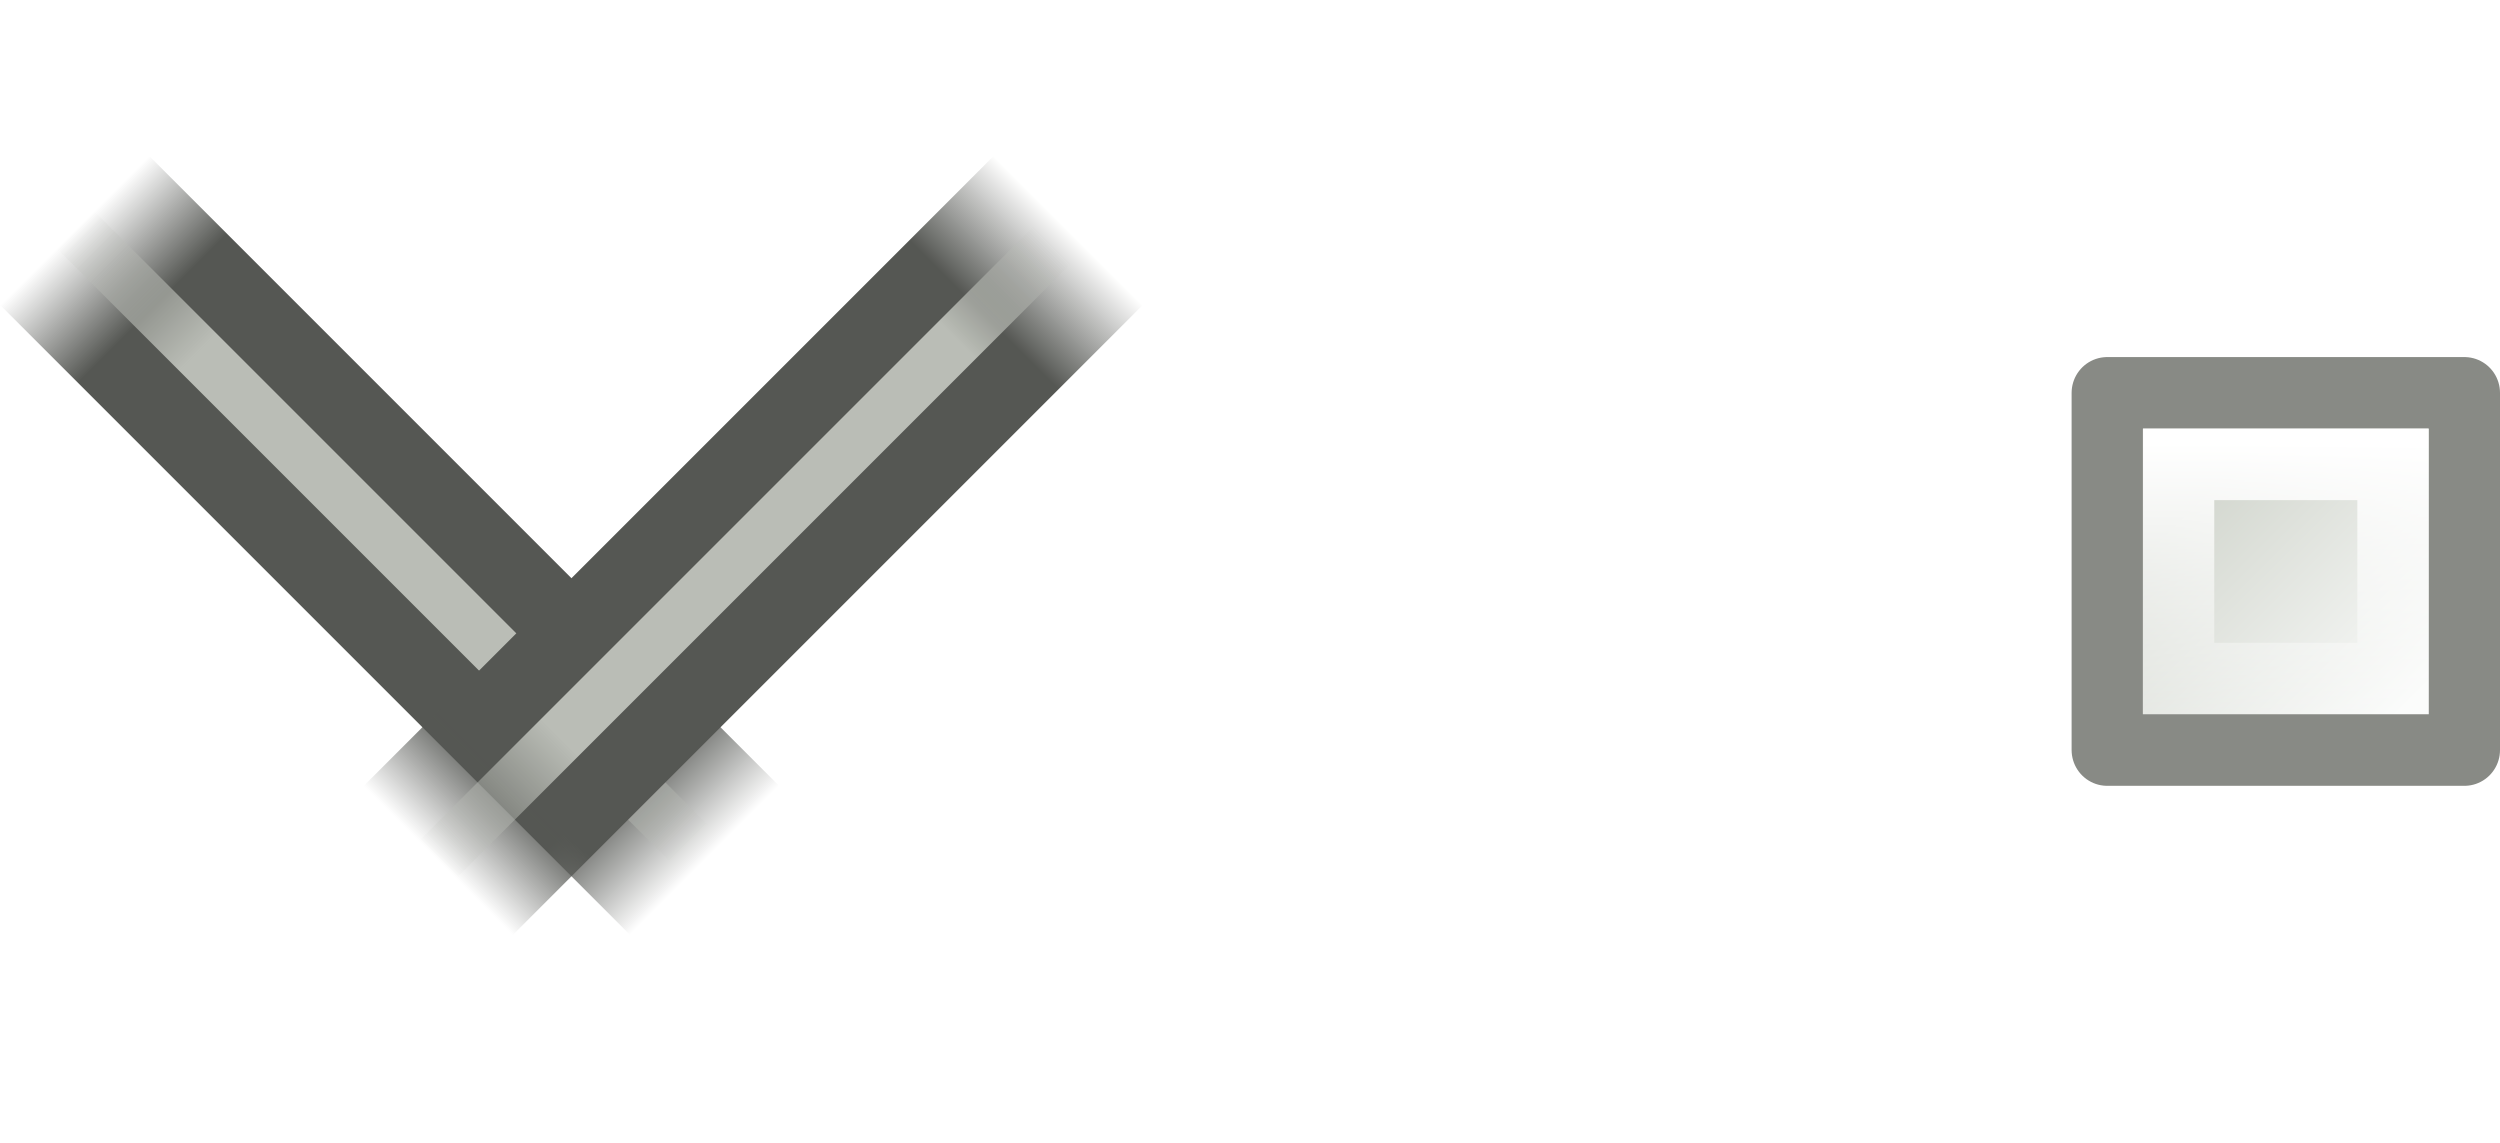
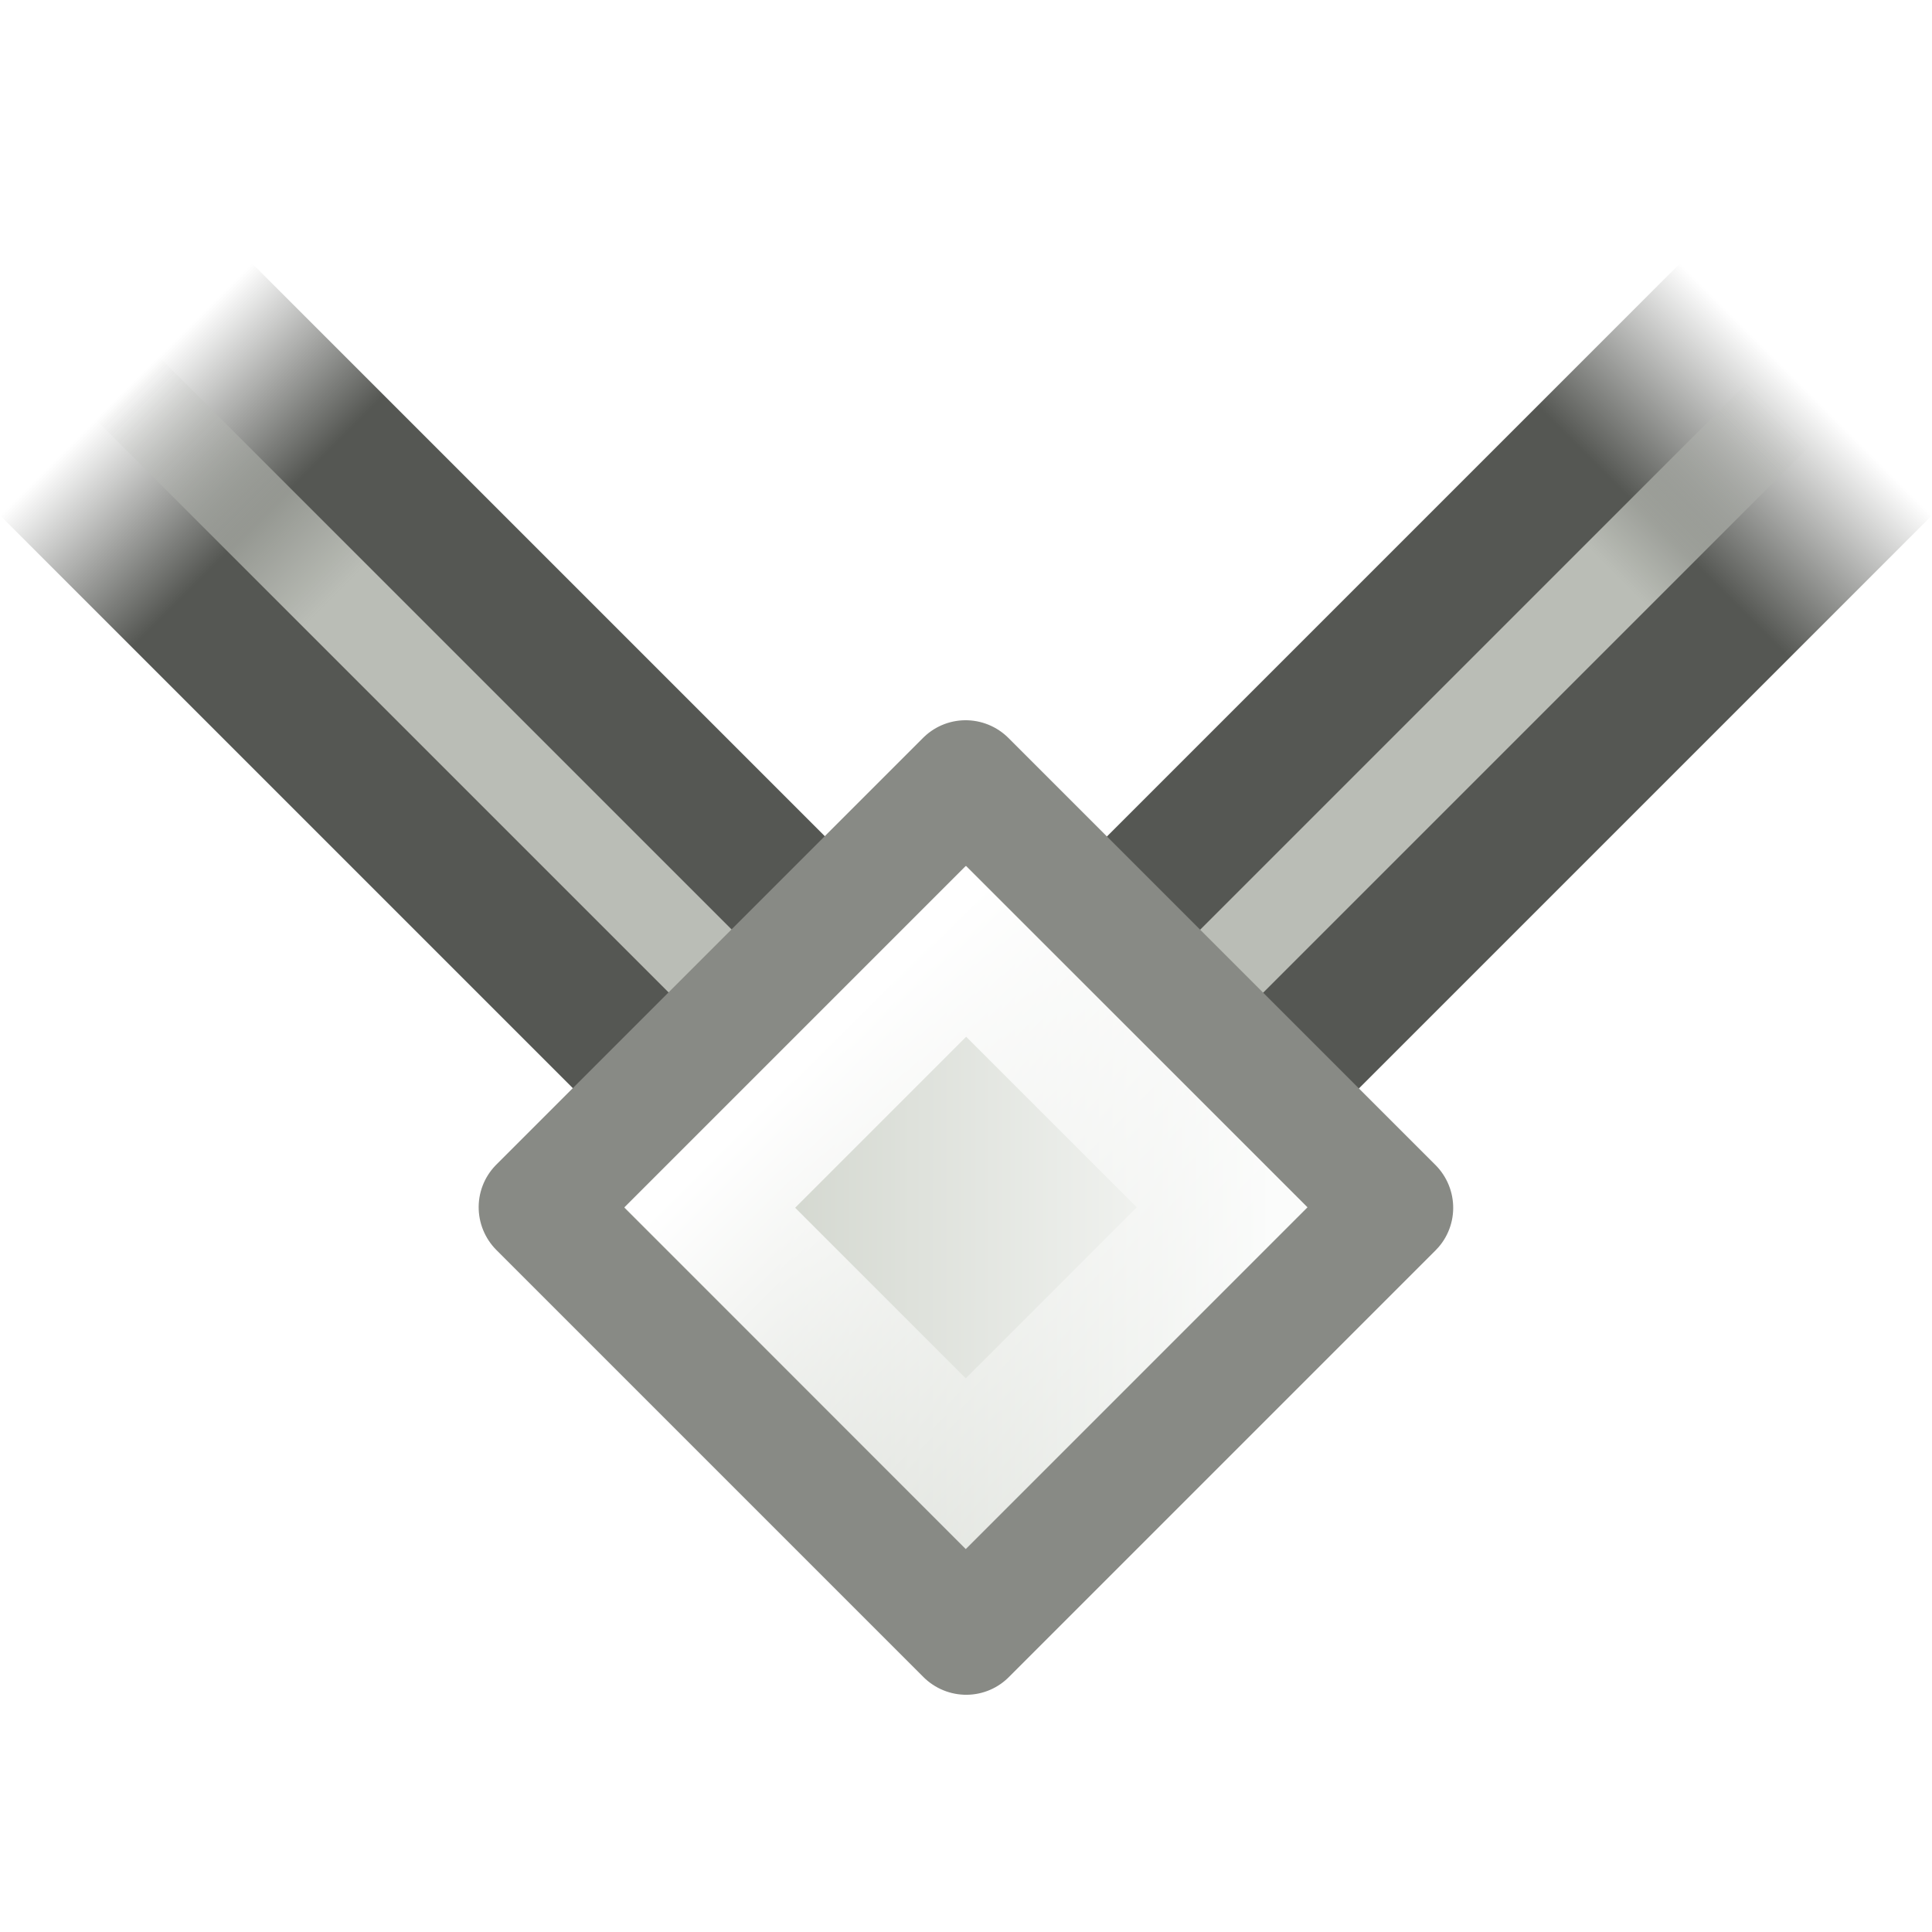
- <svg xmlns="http://www.w3.org/2000/svg" xmlns:xlink="http://www.w3.org/1999/xlink" id="svg1" width="34.998" height="16" version="1.1" viewBox="0 0 34.998 16">
+ <svg xmlns="http://www.w3.org/2000/svg" xmlns:xlink="http://www.w3.org/1999/xlink" id="svg1" width="16" height="16" version="1.1" viewBox="0 0 16 16">
  <defs id="defs3">
    <linearGradient gradientTransform="matrix(1.294118,0,0,1.333333,1.705882,-151.2103)" gradientUnits="userSpaceOnUse" id="linearGradient7542" x1="-16" x2="1" xlink:href="#linearGradient8331" y1="423.455" y2="423.455" />
    <linearGradient id="linearGradient8357">
      <stop id="stop8359" offset="0" style="stop-color:white;stop-opacity:1;" />
      <stop id="stop8361" offset="1" style="stop-color:white;stop-opacity:0;" />
    </linearGradient>
    <linearGradient gradientTransform="matrix(1.145834,0,0,1.139865,-23.46877,-45.70193)" gradientUnits="userSpaceOnUse" id="linearGradient13752" x1="12.198" x2="15.699" xlink:href="#linearGradient7430" y1="401.096" y2="404.598" />
    <linearGradient id="linearGradient7430">
      <stop id="stop7432" offset="0" style="stop-color:#d3d7cf;stop-opacity:1;" />
      <stop id="stop7434" offset="1" style="stop-color:#fafbfa;stop-opacity:1" />
    </linearGradient>
    <radialGradient cx="391" cy="279" fx="391" fy="279" gradientTransform="matrix(0.7272727,0,0,0.7310806,1813.818,74.6706)" gradientUnits="userSpaceOnUse" id="radialGradient14175" r="8" xlink:href="#linearGradient10735" />
    <linearGradient gradientTransform="matrix(1.294118,0,0,1,1.705882,-10.5436)" gradientUnits="userSpaceOnUse" id="linearGradient7554" x1="-16" x2="0.587" xlink:href="#linearGradient8343" y1="423.586" y2="423.586" />
    <linearGradient gradientTransform="matrix(1.294118,0,0,1.333333,1.705882,-151.2103)" gradientUnits="userSpaceOnUse" id="linearGradient7552" x1="-16" x2="1" xlink:href="#linearGradient8331" y1="423.455" y2="423.455" />
    <linearGradient id="linearGradient10735">
      <stop id="stop10737" offset="0" style="stop-color:#c0c0c0;stop-opacity:0;" />
      <stop id="stop10739" offset="1" style="stop-color:#c0c0c0;stop-opacity:0;" />
    </linearGradient>
    <linearGradient gradientTransform="matrix(1.294118,0,0,1,1.705883,-10.06438)" gradientUnits="userSpaceOnUse" id="linearGradient14627" x1="-16" x2="0.587" xlink:href="#linearGradient8343" y1="423.586" y2="423.586" />
    <linearGradient id="linearGradient8331">
      <stop id="stop8333" offset="0" style="stop-color:#555753;stop-opacity:0;" />
      <stop id="stop8339" offset="0.124" style="stop-color:#555753;stop-opacity:1;" />
      <stop id="stop8341" offset="0.866" style="stop-color:#555753;stop-opacity:1;" />
      <stop id="stop8335" offset="1" style="stop-color:#555753;stop-opacity:0;" />
    </linearGradient>
    <linearGradient gradientTransform="matrix(0.825,0,0,0.8250133,-1.400026,72.28586)" gradientUnits="userSpaceOnUse" id="linearGradient13754" x1="-8.688" x2="-8.688" xlink:href="#linearGradient8357" y1="410.109" y2="417.386" />
    <linearGradient id="linearGradient8343">
      <stop id="stop8345" offset="0" style="stop-color:#babdb6;stop-opacity:0;" />
      <stop id="stop8351" offset="0.2" style="stop-color:#babdb6;stop-opacity:1;" />
      <stop id="stop8353" offset="0.844" style="stop-color:#babdb6;stop-opacity:1;" />
      <stop id="stop8347" offset="1" style="stop-color:#babdb6;stop-opacity:0;" />
    </linearGradient>
  </defs>
  <g id="node_cusp" transform="translate(-1416,-192)">
    <rect height="16" id="rect6619" style="display:inline;overflow:visible;visibility:visible;fill:url(#radialGradient14175);fill-opacity:1;fill-rule:evenodd;stroke:none;stroke-width:1.19;stroke-linecap:square;stroke-linejoin:round;stroke-miterlimit:0;stroke-dasharray:none;stroke-dashoffset:0;stroke-opacity:1;marker:none;marker-start:none;marker-mid:none;marker-end:none;enable-background:accumulate" width="16" x="1416" y="192" />
    <g id="g7546" transform="matrix(0.401016,0.4010153,-0.52168,0.5216786,1640.355,-12.8469)">
      <path d="M -19,411.456 H 3 v 4 h -22 z" id="path7548" style="fill:url(#linearGradient7552);fill-opacity:1;stroke:none;stroke-width:1;stroke-linecap:round;stroke-linejoin:miter;stroke-miterlimit:4;stroke-opacity:1" />
      <path d="M -19,412.936 H 3 v 1 H -19 Z" id="path7550" style="display:inline;overflow:visible;visibility:visible;opacity:1;fill:url(#linearGradient7554);fill-opacity:1;fill-rule:nonzero;stroke:none;stroke-width:1;stroke-linecap:round;stroke-linejoin:miter;stroke-miterlimit:4;stroke-dasharray:none;stroke-dashoffset:0;stroke-opacity:1;marker:none;marker-start:none;marker-mid:none;marker-end:none;enable-background:accumulate" />
    </g>
    <g id="g7538" transform="matrix(0.4010153,-0.401016,0.5216785,0.5216801,1214.062,-19.26374)">
      <path d="M -19,411.456 H 3 v 4 h -22 z" id="path6621" style="fill:url(#linearGradient7542);fill-opacity:1;stroke:none;stroke-width:1;stroke-linecap:round;stroke-linejoin:miter;stroke-miterlimit:4;stroke-opacity:1" />
      <path d="M -19,412.936 H 3 v 1 H -19 Z" id="path6623" style="display:inline;overflow:visible;visibility:visible;opacity:1;fill:url(#linearGradient14627);fill-opacity:1;fill-rule:nonzero;stroke:none;stroke-width:1;stroke-linecap:round;stroke-linejoin:miter;stroke-miterlimit:4;stroke-dasharray:none;stroke-dashoffset:0;stroke-opacity:1;marker:none;marker-start:none;marker-mid:none;marker-end:none;enable-background:accumulate" />
    </g>
-     <g id="use14649">
+     <g id="use14649" transform="rotate(-45,1438.414,229.9705)">
      <g id="g6643" transform="matrix(0.7272727,0,0,0.7310807,1453.818,-102.0049)">
        <path d="m -11.438,409.674 h 6.875 v 6.839 h -6.875 z" id="path6645" style="fill:url(#linearGradient13752);fill-opacity:1;stroke:#888a85;stroke-width:1.371;stroke-linecap:round;stroke-linejoin:round;stroke-miterlimit:4;stroke-opacity:1" />
        <path d="m -10.063,411.042 h 4.125 v 4.104 h -4.125 z" id="path6647" style="fill:none;fill-opacity:1;stroke:url(#linearGradient13754);stroke-width:1.371;stroke-linecap:round;stroke-linejoin:miter;stroke-miterlimit:4;stroke-opacity:1" />
      </g>
    </g>
  </g>
</svg>
